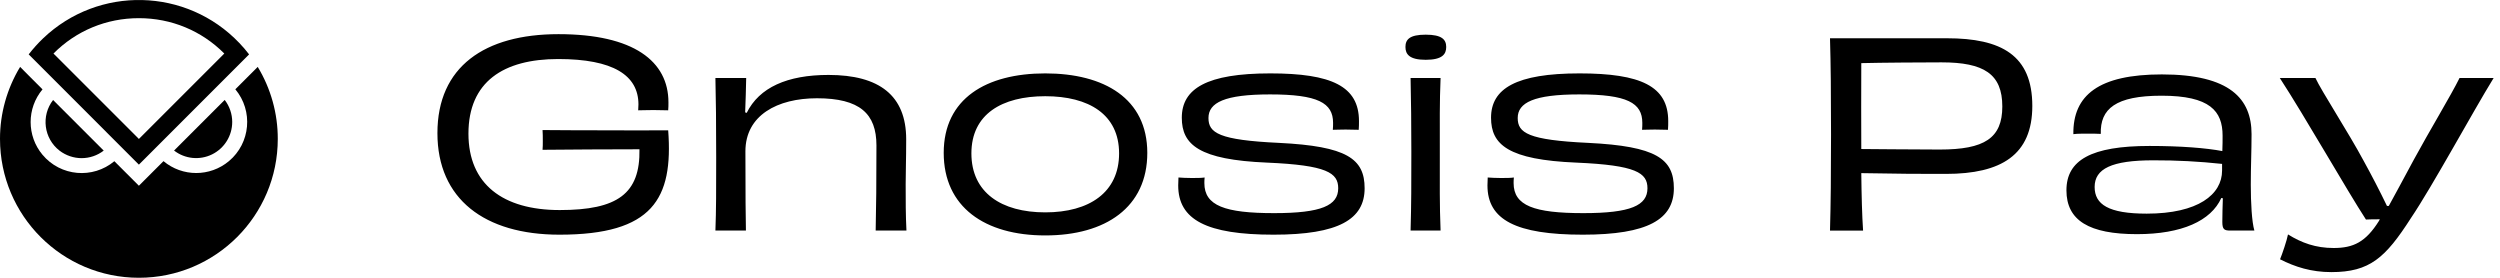
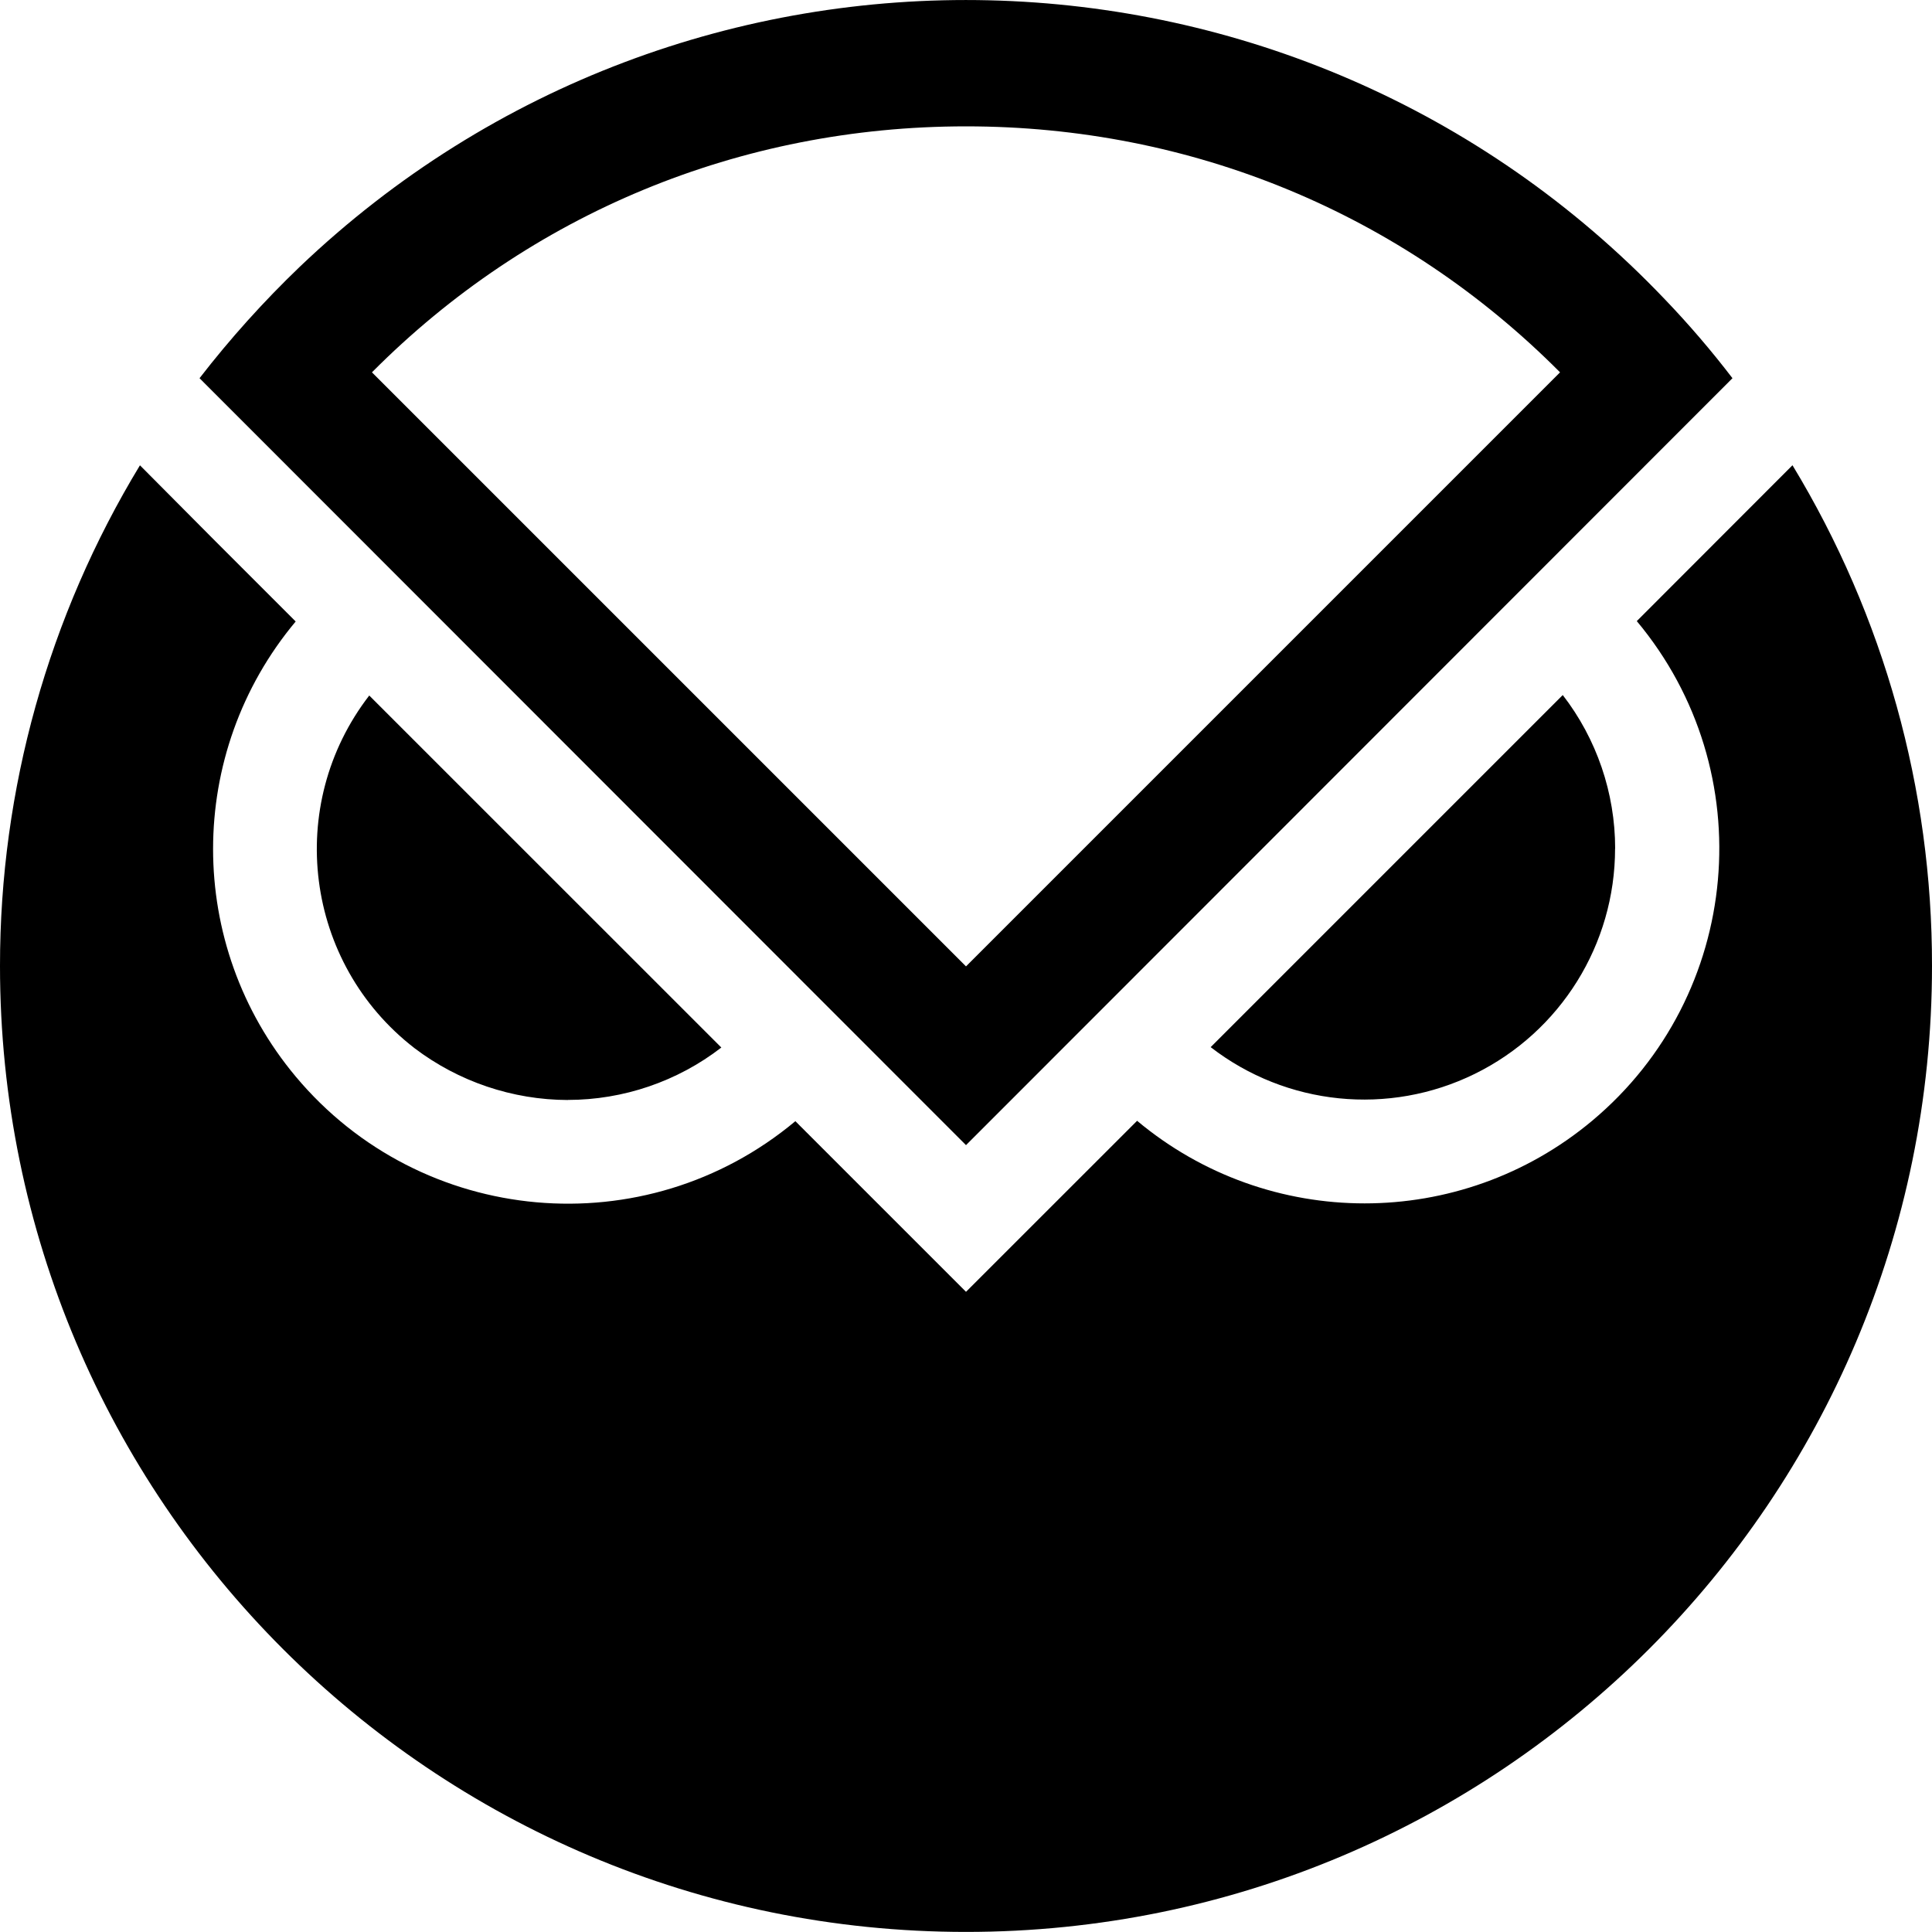
- <svg xmlns="http://www.w3.org/2000/svg" viewBox="0 0 225 25">
-   <g transform="translate(0 0)" id="ss10265972182_1">
-     <path d="M 0 0 L 25 0 L 25 25 L 0 25 Z" fill="transparent" />
-     <path d="M 7.348 14.233 C 8.066 14.233 8.768 13.993 9.334 13.555 L 4.778 9 C 3.681 10.421 3.942 12.463 5.362 13.562 C 5.933 13.996 6.631 14.232 7.348 14.234 Z M 20.9 10.98 C 20.9 10.261 20.66 9.56 20.222 8.994 L 15.666 13.55 C 16.646 14.308 17.972 14.442 19.083 13.896 C 20.195 13.35 20.899 12.219 20.899 10.98 Z" fill="black" />
-     <path d="M 23.195 6.02 L 21.18 8.037 C 22.805 9.982 22.546 12.877 20.602 14.503 C 18.898 15.928 16.418 15.928 14.714 14.503 L 12.5 16.716 L 10.292 14.508 C 8.347 16.133 5.452 15.874 3.826 13.93 C 2.401 12.226 2.401 9.746 3.826 8.042 L 2.792 7.008 L 1.811 6.021 C 0.626 7.974 -0.001 10.215 0 12.499 C 0 19.403 5.596 24.999 12.5 24.999 C 19.404 24.999 25 19.403 25 12.499 C 25.003 10.215 24.379 7.974 23.195 6.021 Z" fill="black" />
-     <path d="M 21.542 3.872 C 16.782 -1.122 8.872 -1.309 3.879 3.452 C 3.412 3.9 2.978 4.382 2.582 4.894 L 12.5 14.818 L 22.418 4.894 C 22.145 4.537 21.853 4.196 21.542 3.872 Z M 12.5 1.635 C 15.42 1.635 18.142 2.762 20.187 4.818 L 12.5 12.505 L 4.813 4.818 C 6.857 2.762 9.58 1.635 12.5 1.635 Z" fill="black" />
-   </g>
-   <path d="M 60.045 11.728 L 60.137 11.728 C 60.599 17.89 58.752 21.121 50.352 21.121 C 43.614 21.121 39.368 17.913 39.368 11.982 C 39.368 6.005 43.614 3.074 50.26 3.074 C 57.045 3.074 60.16 5.52 60.16 9.213 C 60.16 9.49 60.16 9.674 60.137 9.928 C 59.837 9.928 59.329 9.905 58.822 9.905 C 58.268 9.905 57.76 9.928 57.437 9.928 C 57.437 9.767 57.46 9.558 57.46 9.398 C 57.46 6.767 55.175 5.313 50.237 5.313 C 45.299 5.313 42.16 7.367 42.16 12.028 C 42.16 16.574 45.252 18.905 50.376 18.905 C 55.591 18.905 57.622 17.428 57.552 13.435 C 55.199 13.435 50.883 13.459 48.829 13.482 C 48.852 13.297 48.852 12.928 48.852 12.721 C 48.852 12.328 48.852 11.982 48.829 11.705 C 50.975 11.728 53.145 11.728 54.737 11.728 C 56.099 11.728 58.245 11.751 60.045 11.728 Z M 81.58 20.751 L 78.81 20.751 C 78.857 18.813 78.88 16.321 78.88 13.09 C 78.88 10.228 77.38 8.844 73.526 8.844 C 69.972 8.844 67.087 10.367 67.087 13.621 C 67.087 17.728 67.11 19.482 67.133 20.751 L 64.387 20.751 C 64.457 18.928 64.457 17.128 64.457 14.151 C 64.457 11.128 64.434 8.89 64.387 7.021 L 67.157 7.021 C 67.137 8.052 67.106 9.083 67.064 10.113 L 67.203 10.159 C 68.333 7.874 70.849 6.744 74.564 6.744 C 79.134 6.744 81.557 8.59 81.557 12.536 C 81.557 14.451 81.51 15.328 81.51 16.574 C 81.51 18.005 81.51 19.39 81.58 20.751 Z M 100.718 13.805 C 100.718 10.297 97.995 8.659 94.072 8.659 C 90.172 8.659 87.426 10.274 87.426 13.805 C 87.426 17.335 90.126 19.113 94.072 19.113 C 98.042 19.113 100.718 17.313 100.718 13.805 Z M 103.257 13.759 C 103.257 18.651 99.518 21.189 94.072 21.189 C 88.626 21.189 84.934 18.629 84.934 13.759 C 84.934 8.867 88.764 6.605 94.072 6.605 C 99.38 6.605 103.257 8.867 103.257 13.759 Z M 114.669 19.182 C 118.939 19.182 120.439 18.49 120.439 16.944 C 120.439 15.559 119.423 14.867 114.046 14.636 C 107.908 14.382 106.362 13.021 106.362 10.597 C 106.362 7.967 108.623 6.605 114.323 6.605 C 119.839 6.605 122.308 7.759 122.308 10.897 C 122.308 11.174 122.308 11.382 122.285 11.682 C 122.008 11.682 121.546 11.659 121.108 11.659 C 120.646 11.659 120.185 11.682 119.954 11.682 C 119.977 11.474 119.977 11.22 119.977 11.059 C 119.977 9.259 118.616 8.497 114.3 8.497 C 110.216 8.497 108.762 9.236 108.762 10.62 C 108.762 11.959 109.685 12.605 115.108 12.859 C 121.223 13.159 122.816 14.289 122.816 16.944 C 122.816 19.736 120.485 21.121 114.623 21.121 C 108.6 21.121 106.039 19.782 106.039 16.69 C 106.039 16.459 106.062 16.228 106.062 15.974 C 106.385 15.997 106.777 16.02 107.239 16.02 C 107.677 16.02 108.139 16.02 108.416 15.974 C 108.393 16.159 108.393 16.367 108.393 16.482 C 108.393 18.512 110.239 19.182 114.669 19.182 Z M 130.159 4.228 C 130.159 4.874 129.813 5.382 128.313 5.382 C 126.836 5.382 126.49 4.874 126.49 4.228 C 126.49 3.558 126.859 3.12 128.313 3.12 C 129.767 3.12 130.159 3.559 130.159 4.228 Z M 129.652 20.751 L 126.952 20.751 C 127.021 18.351 127.021 16.551 127.021 13.667 C 127.021 10.944 126.998 9.305 126.952 7.02 L 129.652 7.02 C 129.559 9.305 129.583 10.897 129.583 13.736 C 129.583 16.713 129.559 18.351 129.652 20.751 Z M 142.501 19.182 C 146.771 19.182 148.271 18.49 148.271 16.944 C 148.271 15.559 147.255 14.867 141.878 14.636 C 135.74 14.382 134.194 13.021 134.194 10.597 C 134.194 7.967 136.455 6.605 142.155 6.605 C 147.671 6.605 150.14 7.759 150.14 10.897 C 150.14 11.174 150.14 11.382 150.117 11.682 C 149.84 11.682 149.378 11.659 148.94 11.659 C 148.478 11.659 148.017 11.682 147.786 11.682 C 147.809 11.474 147.809 11.22 147.809 11.059 C 147.809 9.259 146.448 8.497 142.132 8.497 C 138.048 8.497 136.594 9.236 136.594 10.62 C 136.594 11.959 137.517 12.605 142.94 12.859 C 149.055 13.159 150.648 14.289 150.648 16.944 C 150.648 19.736 148.317 21.121 142.455 21.121 C 136.432 21.121 133.871 19.782 133.871 16.69 C 133.871 16.459 133.894 16.228 133.894 15.974 C 134.217 15.997 134.609 16.02 135.071 16.02 C 135.509 16.02 135.971 16.02 136.248 15.974 C 136.225 16.159 136.225 16.367 136.225 16.482 C 136.225 18.512 138.071 19.182 142.501 19.182 Z M 174.577 13.459 C 178.593 13.459 180.208 12.444 180.208 9.582 C 180.208 6.652 178.546 5.612 174.739 5.612 C 173.239 5.612 169.246 5.636 167.516 5.682 C 167.516 8.382 167.493 11.036 167.516 13.412 C 168.623 13.412 171.6 13.459 174.577 13.459 Z M 164.7 3.444 L 175.223 3.444 C 180.116 3.444 182.908 4.967 182.908 9.536 C 182.908 13.944 180.116 15.651 175.131 15.651 C 172.639 15.651 171.162 15.651 167.516 15.582 C 167.539 17.612 167.585 19.39 167.677 20.752 L 164.7 20.752 C 164.769 18.259 164.793 15.79 164.793 12.097 C 164.793 8.428 164.769 5.797 164.7 3.444 Z M 199.987 15.351 L 199.987 14.751 C 197.933 14.529 195.868 14.422 193.802 14.428 C 190.04 14.428 188.517 15.19 188.517 16.828 C 188.517 18.398 189.764 19.228 193.202 19.228 C 197.84 19.228 199.987 17.498 199.987 15.351 Z M 200.056 17.843 L 199.917 17.82 C 198.994 19.874 196.364 21.074 192.325 21.074 C 188.033 21.074 185.979 19.851 185.979 17.128 C 185.979 14.405 188.217 13.136 193.456 13.136 C 196.271 13.136 198.556 13.32 200.01 13.597 C 200.033 13.09 200.033 12.605 200.033 12.213 C 200.033 9.997 198.902 8.613 194.54 8.613 C 190.41 8.613 189.002 9.79 189.071 12.051 C 188.748 12.028 188.333 12.028 187.871 12.028 C 187.41 12.028 186.948 12.028 186.602 12.074 C 186.556 8.567 188.887 6.697 194.564 6.697 C 200.725 6.697 202.64 8.913 202.64 12.074 C 202.64 13.644 202.571 14.936 202.571 16.62 C 202.571 18.259 202.664 19.967 202.894 20.751 L 200.725 20.751 C 200.171 20.751 200.01 20.636 200.01 19.967 C 200.01 19.344 200.033 18.582 200.056 17.844 Z M 221.359 7.02 L 224.428 7.02 C 222.536 10.09 218.936 16.736 216.974 19.643 C 214.69 23.197 213.282 24.49 209.82 24.49 C 208.02 24.49 206.567 24.028 205.205 23.336 C 205.39 22.897 205.828 21.606 205.92 21.097 C 207.144 21.859 208.413 22.32 210.028 22.32 C 211.805 22.32 212.913 21.79 214.113 19.874 L 214.182 19.736 C 213.72 19.736 213.282 19.736 212.936 19.759 C 211.251 17.174 207.397 10.413 205.182 7.02 L 208.39 7.02 C 208.92 8.174 211.367 11.936 212.728 14.474 C 213.464 15.809 214.165 17.163 214.828 18.536 L 214.99 18.536 C 215.52 17.59 216.213 16.274 217.251 14.359 C 218.613 11.844 220.597 8.567 221.359 7.02 Z" fill="black" />
+ <svg xmlns="http://www.w3.org/2000/svg" viewBox="0 0 25 25">
+   <path d="M 0 0 L 25 0 L 25 25 L 0 25 Z" fill="transparent" />
+   <path d="M 7.348 14.233 C 8.066 14.233 8.768 13.993 9.334 13.555 L 4.778 9 C 3.681 10.421 3.942 12.463 5.362 13.562 C 5.933 13.996 6.631 14.232 7.348 14.234 Z M 20.9 10.98 C 20.9 10.261 20.66 9.56 20.222 8.994 L 15.666 13.55 C 16.646 14.308 17.972 14.442 19.083 13.896 C 20.195 13.35 20.899 12.219 20.899 10.98 Z" fill="currentColor" />
+   <path d="M 23.195 6.02 L 21.18 8.037 C 22.805 9.982 22.546 12.877 20.602 14.503 C 18.898 15.928 16.418 15.928 14.714 14.503 L 12.5 16.716 L 10.292 14.508 C 8.347 16.133 5.452 15.874 3.826 13.93 C 2.401 12.226 2.401 9.746 3.826 8.042 L 2.792 7.008 L 1.811 6.021 C 0.626 7.974 -0.001 10.215 0 12.499 C 0 19.403 5.596 24.999 12.5 24.999 C 19.404 24.999 25 19.403 25 12.499 C 25.003 10.215 24.379 7.974 23.195 6.021 Z" fill="currentColor" />
+   <path d="M 21.542 3.872 C 16.782 -1.122 8.872 -1.309 3.879 3.452 C 3.412 3.9 2.978 4.382 2.582 4.894 L 12.5 14.818 L 22.418 4.894 C 22.145 4.537 21.853 4.196 21.542 3.872 Z M 12.5 1.635 C 15.42 1.635 18.142 2.762 20.187 4.818 L 12.5 12.505 L 4.813 4.818 C 6.857 2.762 9.58 1.635 12.5 1.635 Z" fill="currentColor" />
</svg>
